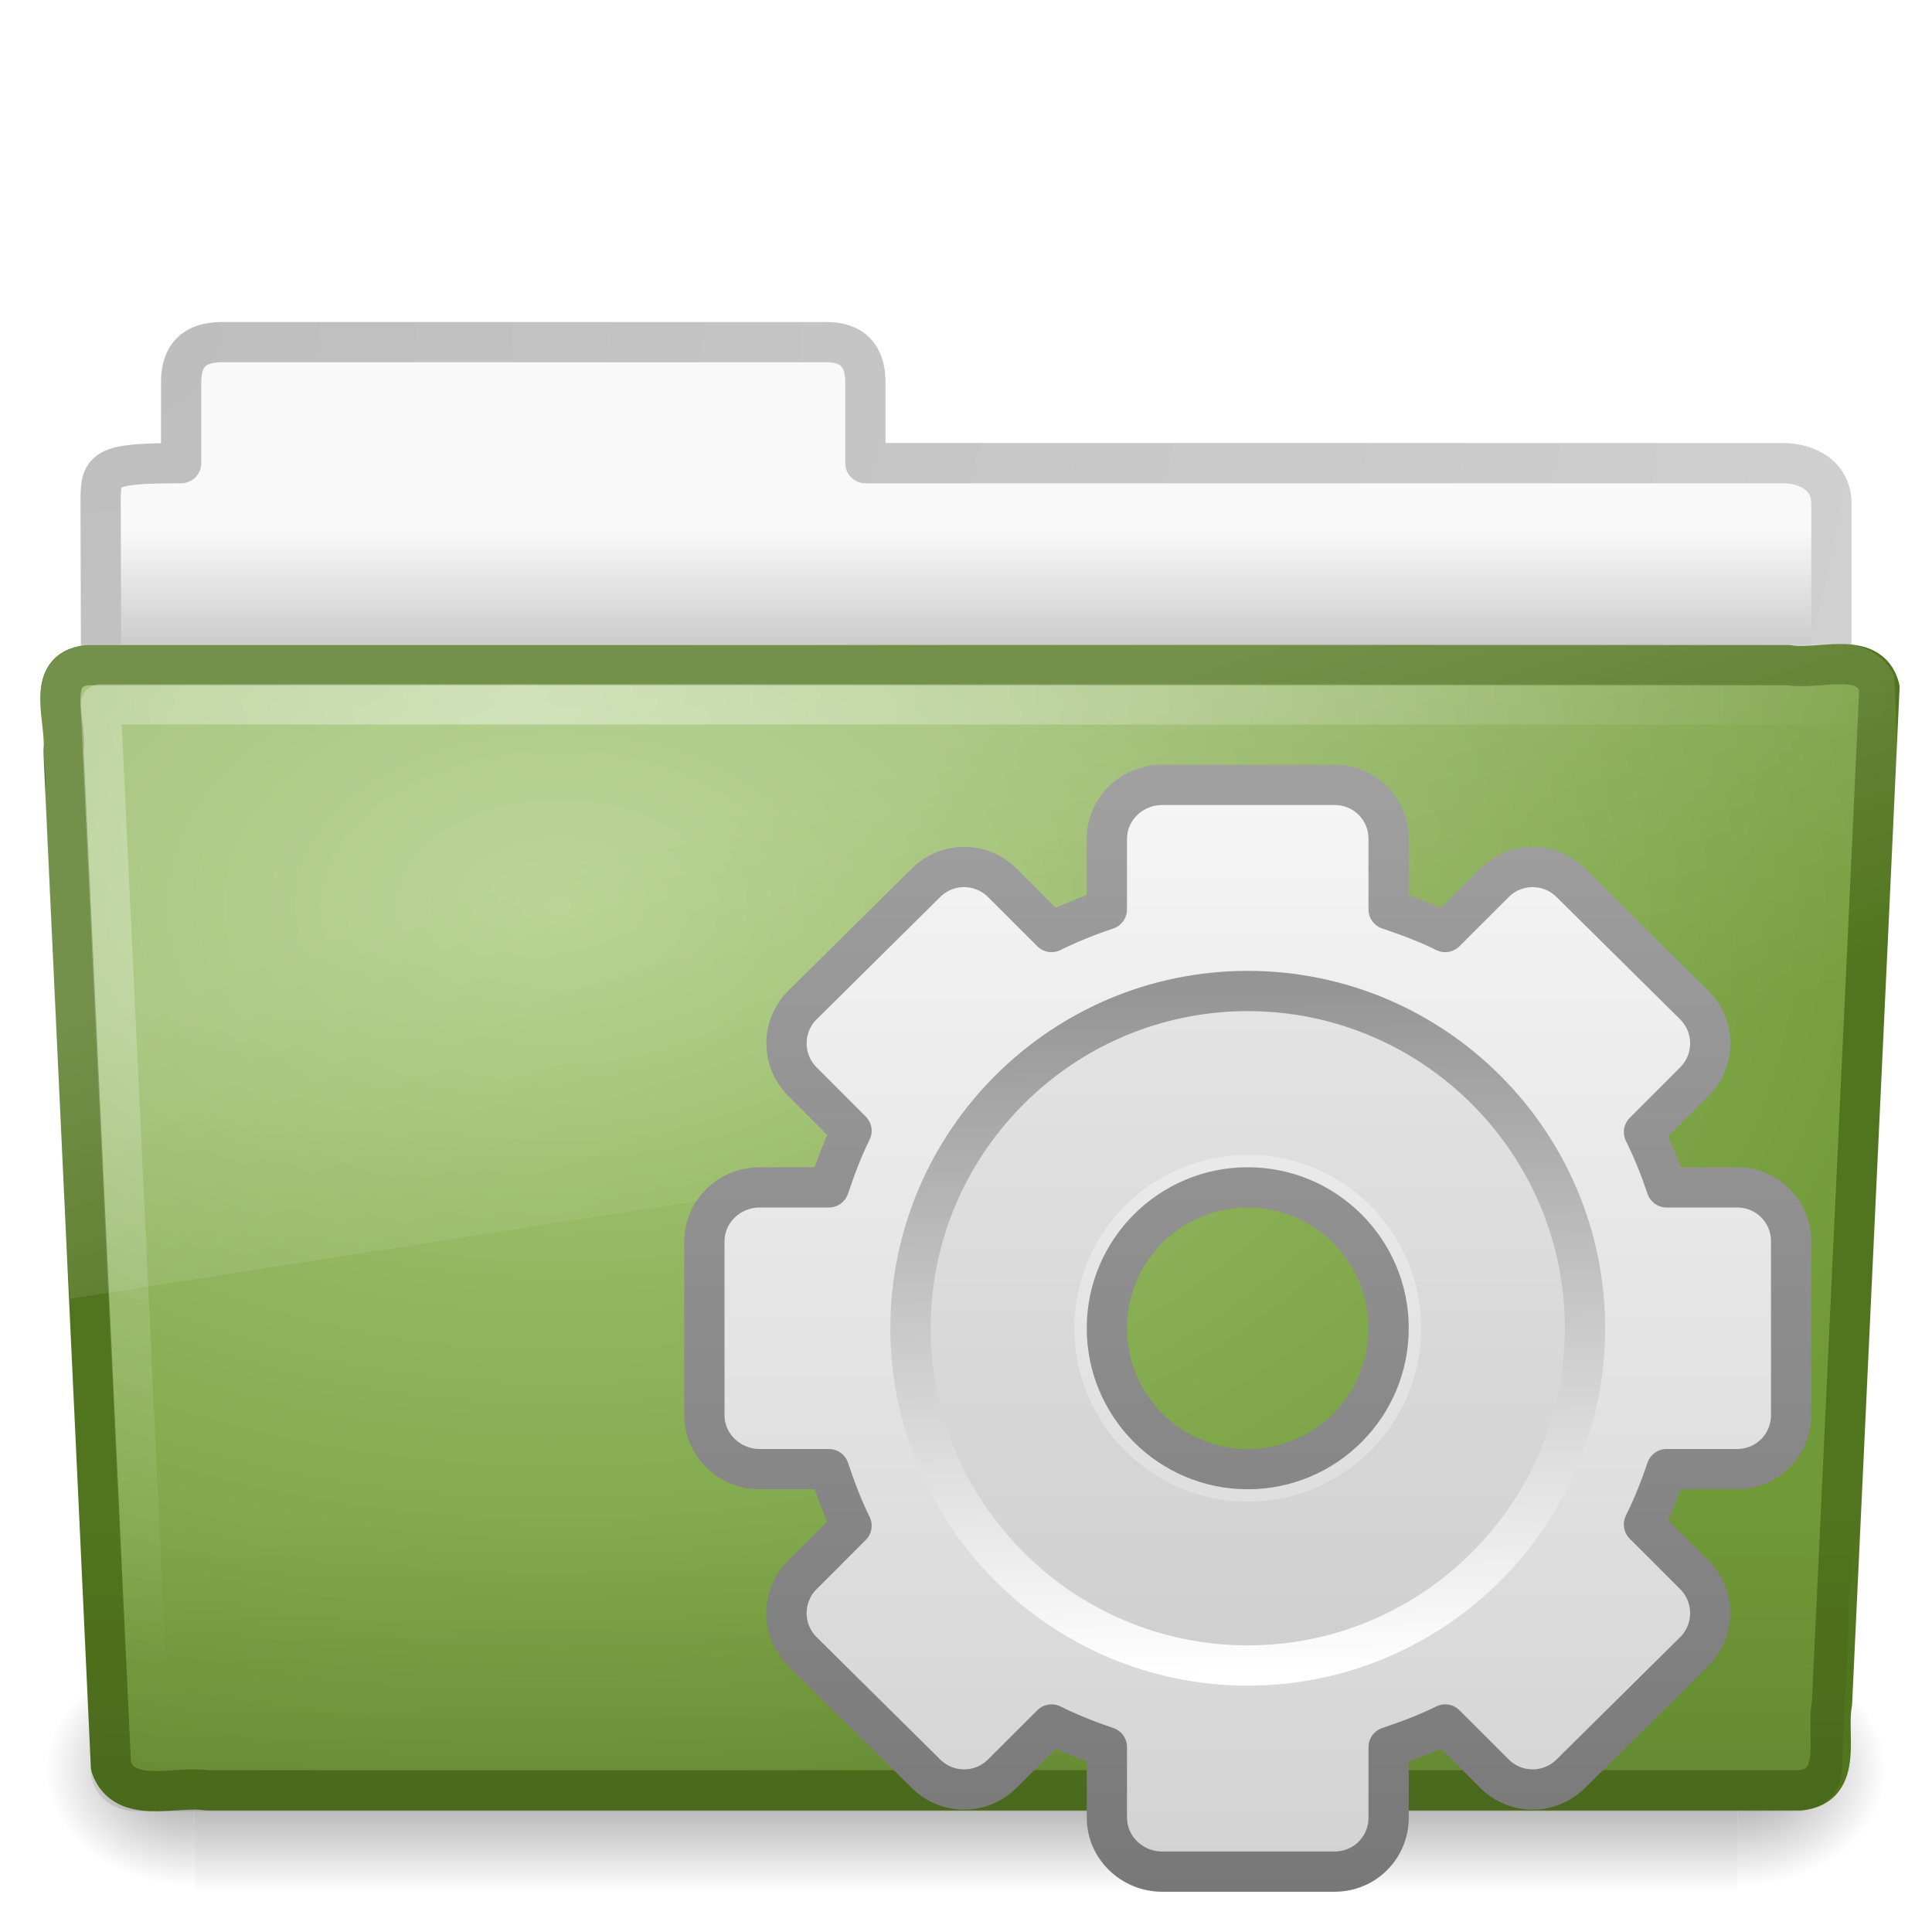
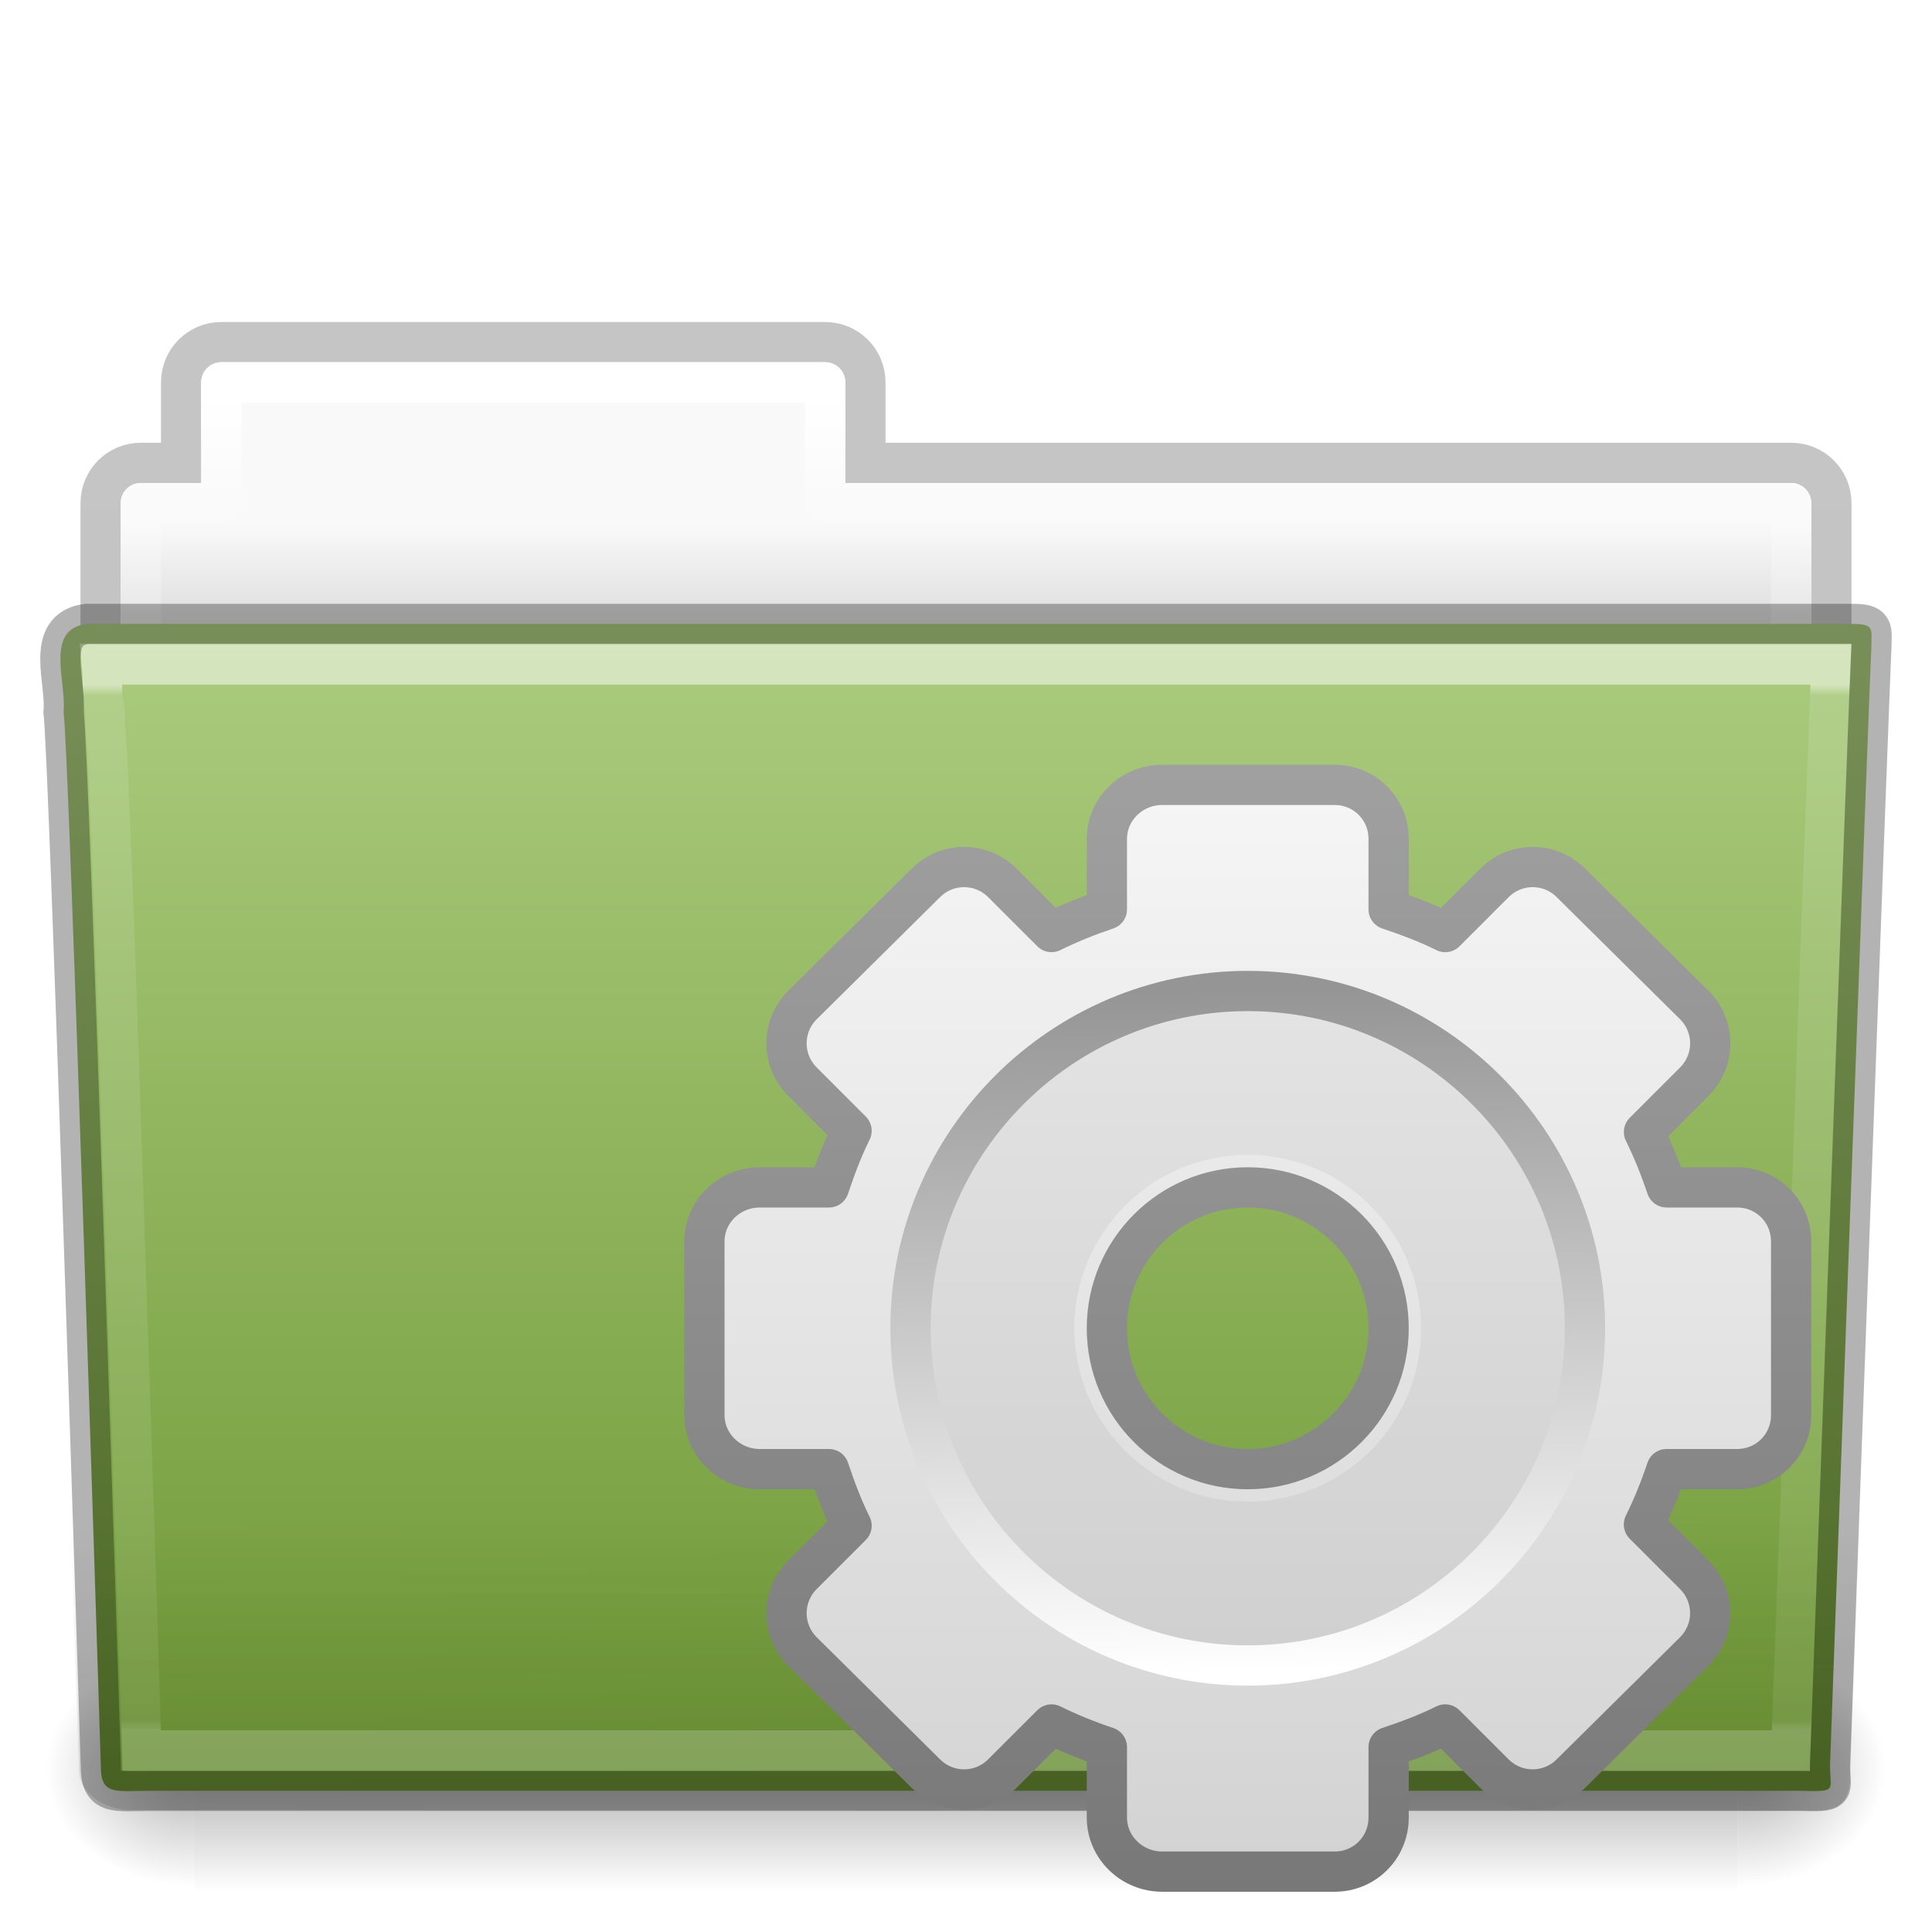
- <svg xmlns="http://www.w3.org/2000/svg" xmlns:xlink="http://www.w3.org/1999/xlink" version="1.0" width="48" height="48" id="svg3200">
-   <defs id="defs3202">
+ <svg xmlns="http://www.w3.org/2000/svg" xmlns:xlink="http://www.w3.org/1999/xlink" width="48px" height="48px" id="svg18157" version="1.1">
+   <defs id="defs18159">
+     <linearGradient xlink:href="#linearGradient3454-2-5-0-3" id="linearGradient12489" gradientUnits="userSpaceOnUse" gradientTransform="matrix(0.8918903,0,0,1.058028,3.120661,5.353602)" x1="42.471" y1="11.953" x2="42.471" y2="35.582" />
+     <linearGradient id="linearGradient3454-2-5-0-3">
+       <stop offset="0" style="stop-color:#ffffff;stop-opacity:1" id="stop3456-4-9-38-1" />
+       <stop offset="0.01" style="stop-color:#ffffff;stop-opacity:0.235" id="stop3458-39-80-3-5" />
+       <stop offset="0.99" style="stop-color:#ffffff;stop-opacity:0.157" id="stop3460-7-0-2-4" />
+       <stop offset="1" style="stop-color:#ffffff;stop-opacity:0.392" id="stop3462-0-9-8-7" />
+     </linearGradient>
+     <linearGradient xlink:href="#linearGradient6129-963-697-142-998-580-273-44-2-2" id="linearGradient12487" gradientUnits="userSpaceOnUse" gradientTransform="matrix(1.144692,0,0,0.9977536,-3.466138,1.09884)" x1="22.935" y1="49.629" x2="22.809" y2="36.658" />
+     <linearGradient id="linearGradient6129-963-697-142-998-580-273-44-2-2">
+       <stop id="stop2661-01-6-2" style="stop-color:#0a0a0a;stop-opacity:0.498" offset="0" />
+       <stop id="stop2663-64-5-5" style="stop-color:#0a0a0a;stop-opacity:0" offset="1" />
+     </linearGradient>
+     <linearGradient xlink:href="#linearGradient4632-0-6-4" id="linearGradient12481" gradientUnits="userSpaceOnUse" gradientTransform="matrix(1,0,0,1.035714,2.0849371e-6,-1.58909)" x1="35.793" y1="17.118" x2="35.793" y2="43.761" />
+     <linearGradient id="linearGradient4632-0-6-4">
+       <stop style="stop-color:#aacb7d;stop-opacity:1;" offset="0" id="stop4634-4-4-7" />
+       <stop style="stop-color:#709937;stop-opacity:1;" offset="1" id="stop4636-3-1-5" />
+     </linearGradient>
+     <radialGradient xlink:href="#linearGradient5060-820-91-9-0" id="radialGradient12475" gradientUnits="userSpaceOnUse" gradientTransform="matrix(-0.03079083,0,0,0.02470588,23.38975,31.94164)" cx="605.714" cy="486.648" fx="605.714" fy="486.648" r="117.143" />
+     <linearGradient id="linearGradient5060-820-91-9-0">
+       <stop id="stop2681-778-5-1" style="stop-color:#000000;stop-opacity:1" offset="0" />
+       <stop id="stop2683-2-86-2" style="stop-color:#000000;stop-opacity:0" offset="1" />
+     </linearGradient>
+     <radialGradient xlink:href="#linearGradient5060-179-37-4-0" id="radialGradient12471" gradientUnits="userSpaceOnUse" gradientTransform="matrix(0.03079083,0,0,0.02470588,24.61025,31.94164)" cx="605.714" cy="486.648" fx="605.714" fy="486.648" r="117.143" />
+     <linearGradient id="linearGradient5060-179-37-4-0">
+       <stop id="stop2675-91-9-2" style="stop-color:#000000;stop-opacity:1" offset="0" />
+       <stop id="stop2677-09-0-9" style="stop-color:#000000;stop-opacity:0" offset="1" />
+     </linearGradient>
+     <linearGradient xlink:href="#linearGradient5048-585-73-1-5" id="linearGradient12467" gradientUnits="userSpaceOnUse" gradientTransform="matrix(0.07938856,0,0,0.02470588,-4.693288,31.94164)" x1="302.857" y1="366.648" x2="302.857" y2="609.505" />
+     <linearGradient id="linearGradient5048-585-73-1-5">
+       <stop id="stop2667-99-4-6" style="stop-color:#000000;stop-opacity:0" offset="0" />
+       <stop id="stop2669-5-9-4" style="stop-color:#000000;stop-opacity:1" offset="0.5" />
+       <stop id="stop2671-56-4-2" style="stop-color:#000000;stop-opacity:0" offset="1" />
+     </linearGradient>
+     <linearGradient xlink:href="#linearGradient4507-0-4-7" id="linearGradient12463" gradientUnits="userSpaceOnUse" gradientTransform="matrix(0.8918903,0,0,1.058028,3.120662,5.3536)" x1="21.37" y1="4.248" x2="21.37" y2="34.143" />
+     <linearGradient id="linearGradient4507-0-4-7">
+       <stop id="stop4509-35-6-1" style="stop-color:#ffffff;stop-opacity:1" offset="0" />
+       <stop id="stop4511-46-3-8" style="stop-color:#ffffff;stop-opacity:0.235" offset="0.074" />
+       <stop id="stop4513-15-5-9" style="stop-color:#ffffff;stop-opacity:0.157" offset="0.99" />
+       <stop id="stop4515-1-1-8" style="stop-color:#ffffff;stop-opacity:0.392" offset="1" />
+     </linearGradient>
+     <linearGradient xlink:href="#linearGradient4646-7-4-3" id="linearGradient12459" gradientUnits="userSpaceOnUse" gradientTransform="translate(-50.9409,-3.1315613e-7)" x1="62.989" y1="13" x2="62.989" y2="16" />
+     <linearGradient id="linearGradient4646-7-4-3">
+       <stop offset="0" style="stop-color:#f9f9f9;stop-opacity:1" id="stop4648-8-0-3" />
+       <stop offset="1" style="stop-color:#d8d8d8;stop-opacity:1" id="stop4650-1-7-3" />
+     </linearGradient>
+     <linearGradient id="linearGradient3104-8-8-97-4-6-11-5-5">
+       <stop offset="0" style="stop-color:#000000;stop-opacity:0.322" id="stop3106-5-4-3-5-0-2-1-0" />
+       <stop offset="1" style="stop-color:#000000;stop-opacity:0.278" id="stop3108-4-3-7-8-2-0-7-9" />
+     </linearGradient>
+     <linearGradient y2="3.634" x2="-51.786" y1="53.514" x1="-51.786" gradientTransform="matrix(0.8074983,0,0,0.833744,106.8767,-0.06984031)" gradientUnits="userSpaceOnUse" id="linearGradient18155" xlink:href="#linearGradient3104-8-8-97-4-6-11-5-5" />
+     <linearGradient gradientUnits="userSpaceOnUse" y2="44.377" x2="22.559" y1="16.466" x1="22.559" id="linearGradient3840" xlink:href="#linearGradient7012-661-145-733-759-865-745" />
+     <radialGradient r="21" fy="5.017" fx="3" cy="5.017" cx="3" gradientTransform="matrix(-1.274898e-8,1.714292,-2.159331,-1.4599595e-8,12.80936,2.857001)" gradientUnits="userSpaceOnUse" id="radialGradient3070" xlink:href="#linearGradient3484" />
+     <linearGradient y2="16.19" x2="62.989" y1="13.183" x1="62.989" gradientTransform="translate(-50.9409,0)" gradientUnits="userSpaceOnUse" id="linearGradient3068" xlink:href="#linearGradient6404" />
+     <linearGradient y2="15.944" x2="65.34" y1="45.114" x1="82.453" gradientTransform="translate(-53.76539,-0.1141929)" gradientUnits="userSpaceOnUse" id="linearGradient3061" xlink:href="#linearGradient3390" />
+     <linearGradient y2="36.658" x2="22.809" y1="49.629" x1="22.935" gradientTransform="matrix(1.144692,0,0,0.9977536,-3.466141,1.098842)" gradientUnits="userSpaceOnUse" id="linearGradient3056" xlink:href="#linearGradient6129-963-697-142-998-580-273" />
+     <radialGradient r="20.98" fy="8.302" fx="7.265" cy="8.302" cx="7.265" gradientTransform="matrix(0,1.207974,-1.627164,0,26.37175,8.266469)" gradientUnits="userSpaceOnUse" id="radialGradient3053" xlink:href="#linearGradient6087-437-184-795-110-662-495" />
+     <linearGradient y2="33.955" x2="15.215" y1="22.292" x1="11.566" gradientUnits="userSpaceOnUse" id="linearGradient3050" xlink:href="#linearGradient8265-821-176-38-919-66-249" />
+     <linearGradient gradientUnits="userSpaceOnUse" xlink:href="#linearGradient8265-821-176-38-919-66-249" id="linearGradient3466" y2="33.955" x2="15.215" y1="22.292" x1="11.566" />
+     <linearGradient id="linearGradient8265-821-176-38-919-66-249">
+       <stop offset="0" style="stop-color:#ffffff;stop-opacity:0.2" id="stop2687" />
+       <stop offset="1" style="stop-color:#ffffff;stop-opacity:0" id="stop2689" />
+     </linearGradient>
+     <radialGradient gradientTransform="matrix(0,1.207974,-1.627164,0,26.37175,8.266469)" gradientUnits="userSpaceOnUse" xlink:href="#linearGradient6087-437-184-795-110-662-495" id="radialGradient2442-940-759" fy="8.302" fx="7.265" r="20.98" cy="8.302" cx="7.265" />
+     <linearGradient id="linearGradient6087-437-184-795-110-662-495">
+       <stop offset="0" style="stop-color:#ffffff;stop-opacity:0.4" id="stop2693" />
+       <stop offset="1" style="stop-color:#ffffff;stop-opacity:0" id="stop2695" />
+     </linearGradient>
+     <linearGradient gradientTransform="matrix(1.144692,0,0,0.9977536,-3.466141,1.098842)" gradientUnits="userSpaceOnUse" xlink:href="#linearGradient6129-963-697-142-998-580-273" id="linearGradient6462-657-405" y2="36.658" x2="22.809" y1="49.629" x1="22.935" />
+     <linearGradient id="linearGradient6129-963-697-142-998-580-273">
+       <stop offset="0" style="stop-color:#0a0a0a;stop-opacity:0.498" id="stop2661" />
+       <stop offset="1" style="stop-color:#0a0a0a;stop-opacity:0" id="stop2663" />
+     </linearGradient>
+     <radialGradient gradientTransform="matrix(1.564693,-9.5143002e-8,6.1772287e-8,1.015888,-86.21257,8.146117)" gradientUnits="userSpaceOnUse" xlink:href="#linearGradient7012-661-145-733-759-865-745" id="radialGradient3404" fy="14.113" fx="63.969" r="23.097" cy="14.113" cx="63.969" />
+     <linearGradient id="linearGradient7012-661-145-733-759-865-745">
+       <stop offset="0" style="stop-color:#aacb7d;stop-opacity:1" id="stop2699" />
+       <stop offset="1" style="stop-color:#709937;stop-opacity:1" id="stop2701" />
+     </linearGradient>
+     <linearGradient gradientTransform="translate(-53.76539,-0.1141929)" gradientUnits="userSpaceOnUse" xlink:href="#linearGradient3390" id="linearGradient3412" y2="15.944" x2="65.34" y1="45.114" x1="82.453" />
+     <linearGradient id="linearGradient3390">
+       <stop offset="0" style="stop-color:#51751e;stop-opacity:1" id="stop3392" />
+       <stop offset="1" style="stop-color:#51751e;stop-opacity:1" id="stop3394" />
+     </linearGradient>
+     <linearGradient gradientTransform="matrix(0.08284024,0,0,0.03705882,-5.940829,25.41246)" gradientUnits="userSpaceOnUse" xlink:href="#linearGradient5048-585" id="linearGradient7596-975" y2="609.505" x2="302.857" y1="366.648" x1="302.857" />
+     <linearGradient id="linearGradient5048-585">
+       <stop offset="0" style="stop-color:#000000;stop-opacity:0" id="stop2667" />
+       <stop offset="0.5" style="stop-color:#000000;stop-opacity:1" id="stop2669" />
+       <stop offset="1" style="stop-color:#000000;stop-opacity:0" id="stop2671" />
+     </linearGradient>
+     <radialGradient gradientTransform="matrix(0.03212956,0,0,0.03705882,24.63678,25.41246)" gradientUnits="userSpaceOnUse" xlink:href="#linearGradient5060-179" id="radialGradient7598-526" fy="486.648" fx="605.714" r="117.143" cy="486.648" cx="605.714" />
+     <linearGradient id="linearGradient5060-179">
+       <stop offset="0" style="stop-color:#000000;stop-opacity:1" id="stop2675" />
+       <stop offset="1" style="stop-color:#000000;stop-opacity:0" id="stop2677" />
+     </linearGradient>
+     <radialGradient gradientTransform="matrix(-0.03212956,0,0,0.03705882,23.36322,25.41246)" gradientUnits="userSpaceOnUse" xlink:href="#linearGradient5060-820" id="radialGradient7600-312" fy="486.648" fx="605.714" r="117.143" cy="486.648" cx="605.714" />
+     <linearGradient id="linearGradient5060-820">
+       <stop offset="0" style="stop-color:#000000;stop-opacity:1" id="stop2681" />
+       <stop offset="1" style="stop-color:#000000;stop-opacity:0" id="stop2683" />
+     </linearGradient>
+     <linearGradient gradientTransform="translate(-50.9409,0)" gradientUnits="userSpaceOnUse" xlink:href="#linearGradient6404" id="linearGradient3482" y2="16.19" x2="62.989" y1="13.183" x1="62.989" />
+     <linearGradient id="linearGradient6404">
+       <stop offset="0" style="stop-color:#f9f9f9;stop-opacity:1" id="stop6406" />
+       <stop offset="1" style="stop-color:#c9c9c9;stop-opacity:1" id="stop6408" />
+     </linearGradient>
+     <radialGradient gradientTransform="matrix(-1.274898e-8,1.714292,-2.159331,-1.4599595e-8,12.80936,2.857001)" gradientUnits="userSpaceOnUse" xlink:href="#linearGradient3484" id="radialGradient3470" fy="5.017" fx="3" r="21" cy="5.017" cx="3" />
+     <linearGradient id="linearGradient3484">
+       <stop offset="0" style="stop-color:#bdbdbd;stop-opacity:1" id="stop3486" />
+       <stop offset="1" style="stop-color:#d0d0d0;stop-opacity:1" id="stop3488" />
+     </linearGradient>
+     <linearGradient gradientTransform="matrix(0.2014014,0,0,0.2014015,18.1103,20.3117)" gradientUnits="userSpaceOnUse" xlink:href="#linearGradient5128" id="linearGradient2606" y2="20.895" x2="84.639" y1="105.105" x1="86.133" />
+     <linearGradient id="linearGradient5128">
+       <stop offset="0" style="stop-color:#ffffff;stop-opacity:1" id="stop5130" />
+       <stop offset="1" style="stop-color:#959595;stop-opacity:1" id="stop5132" />
+     </linearGradient>
+     <linearGradient gradientUnits="userSpaceOnUse" xlink:href="#linearGradient3309" id="linearGradient3413" y2="47.012" x2="32.036" y1="19" x1="32.036" />
+     <linearGradient gradientUnits="userSpaceOnUse" id="linearGradient3309" y2="122.899" x2="63.999" y1="3.1" x1="63.999">
+       <stop offset="0" style="stop-color:#f6f6f6;stop-opacity:1" id="stop3311" />
+       <stop offset="1" style="stop-color:#d2d2d2;stop-opacity:1" id="stop3313" />
+     </linearGradient>
+     <linearGradient gradientUnits="userSpaceOnUse" xlink:href="#linearGradient3397" id="linearGradient3415" y2="47.045" x2="25.923" y1="19" x1="25.923" />
    <linearGradient id="linearGradient3397">
-       <stop id="stop3399" style="stop-color:#a0a0a0;stop-opacity:1" offset="0" />
-       <stop id="stop3401" style="stop-color:#787878;stop-opacity:1" offset="1" />
+       <stop offset="0" style="stop-color:#a0a0a0;stop-opacity:1" id="stop3399" />
+       <stop offset="1" style="stop-color:#787878;stop-opacity:1" id="stop3401" />
    </linearGradient>
-     <linearGradient x1="25.923" y1="19" x2="25.923" y2="47.045" id="linearGradient3415" xlink:href="#linearGradient3397" gradientUnits="userSpaceOnUse" />
-     <linearGradient x1="63.999" y1="3.1" x2="63.999" y2="122.899" id="linearGradient3309" gradientUnits="userSpaceOnUse">
-       <stop id="stop3311" style="stop-color:#f6f6f6;stop-opacity:1" offset="0" />
-       <stop id="stop3313" style="stop-color:#d2d2d2;stop-opacity:1" offset="1" />
-     </linearGradient>
-     <linearGradient x1="32.036" y1="19" x2="32.036" y2="47.012" id="linearGradient3413" xlink:href="#linearGradient3309" gradientUnits="userSpaceOnUse" />
-     <linearGradient id="linearGradient5128">
-       <stop id="stop5130" style="stop-color:#ffffff;stop-opacity:1" offset="0" />
-       <stop id="stop5132" style="stop-color:#959595;stop-opacity:1" offset="1" />
-     </linearGradient>
-     <linearGradient x1="86.133" y1="105.105" x2="84.639" y2="20.895" id="linearGradient2606" xlink:href="#linearGradient5128" gradientUnits="userSpaceOnUse" gradientTransform="matrix(0.2014014,0,0,0.2014015,18.1103,20.3117)" />
-     <linearGradient id="linearGradient3484">
-       <stop id="stop3486" style="stop-color:#bdbdbd;stop-opacity:1" offset="0" />
-       <stop id="stop3488" style="stop-color:#d0d0d0;stop-opacity:1" offset="1" />
-     </linearGradient>
-     <radialGradient cx="3" cy="5.017" r="21" fx="3" fy="5.017" id="radialGradient3470" xlink:href="#linearGradient3484" gradientUnits="userSpaceOnUse" gradientTransform="matrix(-1.274898e-8,1.714292,-2.159331,-1.4599595e-8,12.80936,2.857001)" />
-     <linearGradient id="linearGradient6404">
-       <stop id="stop6406" style="stop-color:#f9f9f9;stop-opacity:1" offset="0" />
-       <stop id="stop6408" style="stop-color:#c9c9c9;stop-opacity:1" offset="1" />
-     </linearGradient>
-     <linearGradient x1="62.989" y1="13.183" x2="62.989" y2="16.19" id="linearGradient3482" xlink:href="#linearGradient6404" gradientUnits="userSpaceOnUse" gradientTransform="translate(-50.9409,0)" />
-     <linearGradient id="linearGradient5060-820">
-       <stop id="stop2681" style="stop-color:#000000;stop-opacity:1" offset="0" />
-       <stop id="stop2683" style="stop-color:#000000;stop-opacity:0" offset="1" />
-     </linearGradient>
-     <radialGradient cx="605.714" cy="486.648" r="117.143" fx="605.714" fy="486.648" id="radialGradient7600-312" xlink:href="#linearGradient5060-820" gradientUnits="userSpaceOnUse" gradientTransform="matrix(-3.2129558e-2,0,0,3.7058823e-2,23.36322,25.41246)" />
-     <linearGradient id="linearGradient5060-179">
-       <stop id="stop2675" style="stop-color:#000000;stop-opacity:1" offset="0" />
-       <stop id="stop2677" style="stop-color:#000000;stop-opacity:0" offset="1" />
-     </linearGradient>
-     <radialGradient cx="605.714" cy="486.648" r="117.143" fx="605.714" fy="486.648" id="radialGradient7598-526" xlink:href="#linearGradient5060-179" gradientUnits="userSpaceOnUse" gradientTransform="matrix(3.2129565e-2,0,0,3.7058823e-2,24.63678,25.41246)" />
-     <linearGradient id="linearGradient5048-585">
-       <stop id="stop2667" style="stop-color:#000000;stop-opacity:0" offset="0" />
-       <stop id="stop2669" style="stop-color:#000000;stop-opacity:1" offset="0.5" />
-       <stop id="stop2671" style="stop-color:#000000;stop-opacity:0" offset="1" />
-     </linearGradient>
-     <linearGradient x1="302.857" y1="366.648" x2="302.857" y2="609.505" id="linearGradient7596-975" xlink:href="#linearGradient5048-585" gradientUnits="userSpaceOnUse" gradientTransform="matrix(8.2840237e-2,0,0,3.7058823e-2,-5.940829,25.41246)" />
-     <linearGradient id="linearGradient3390">
-       <stop id="stop3392" style="stop-color:#51751e;stop-opacity:1" offset="0" />
-       <stop id="stop3394" style="stop-color:#51751e;stop-opacity:1" offset="1" />
-     </linearGradient>
-     <linearGradient x1="82.453" y1="45.114" x2="65.34" y2="15.944" id="linearGradient3412" xlink:href="#linearGradient3390" gradientUnits="userSpaceOnUse" gradientTransform="translate(-53.76539,-0.1141929)" />
-     <linearGradient id="linearGradient7012-661-145-733-759-865-745">
-       <stop id="stop2699" style="stop-color:#aacb7d;stop-opacity:1" offset="0" />
-       <stop id="stop2701" style="stop-color:#709937;stop-opacity:1" offset="1" />
-     </linearGradient>
-     <radialGradient cx="63.969" cy="14.113" r="23.097" fx="63.969" fy="14.113" id="radialGradient3404" xlink:href="#linearGradient7012-661-145-733-759-865-745" gradientUnits="userSpaceOnUse" gradientTransform="matrix(1.564693,-9.5143002e-8,6.1772287e-8,1.015888,-86.21257,8.146117)" />
-     <linearGradient id="linearGradient6129-963-697-142-998-580-273">
-       <stop id="stop2661" style="stop-color:#0a0a0a;stop-opacity:0.498" offset="0" />
-       <stop id="stop2663" style="stop-color:#0a0a0a;stop-opacity:0" offset="1" />
-     </linearGradient>
-     <linearGradient x1="22.935" y1="49.629" x2="22.809" y2="36.658" id="linearGradient6462-657-405" xlink:href="#linearGradient6129-963-697-142-998-580-273" gradientUnits="userSpaceOnUse" gradientTransform="matrix(1.144692,0,0,0.9977536,-3.466141,1.098842)" />
-     <linearGradient id="linearGradient6087-437-184-795-110-662-495">
-       <stop id="stop2693" style="stop-color:#ffffff;stop-opacity:0.4" offset="0" />
-       <stop id="stop2695" style="stop-color:#ffffff;stop-opacity:0" offset="1" />
-     </linearGradient>
-     <radialGradient cx="7.265" cy="8.302" r="20.98" fx="7.265" fy="8.302" id="radialGradient2442-940-759" xlink:href="#linearGradient6087-437-184-795-110-662-495" gradientUnits="userSpaceOnUse" gradientTransform="matrix(0,1.207974,-1.627164,0,26.37175,8.266469)" />
-     <linearGradient id="linearGradient8265-821-176-38-919-66-249">
-       <stop id="stop2687" style="stop-color:#ffffff;stop-opacity:0.2" offset="0" />
-       <stop id="stop2689" style="stop-color:#ffffff;stop-opacity:0" offset="1" />
-     </linearGradient>
-     <linearGradient x1="11.566" y1="22.292" x2="15.215" y2="33.955" id="linearGradient3466" xlink:href="#linearGradient8265-821-176-38-919-66-249" gradientUnits="userSpaceOnUse" />
  </defs>
  <g id="layer1">
-     <path d="M 5.5,8.5 C 4.81,8.508 4.5,8.842 4.5,9.5 L 4.5,11.507 C 2.516,11.507 2.5,11.647 2.5,12.507 C 2.534,22.797 2.5,23.377 2.5,24.25 C 3.935,24.25 45.5,20.551 45.5,18.958 L 45.5,12.507 C 45.5,11.849 44.946,11.499 44.256,11.507 L 21.5,11.507 L 21.5,9.5 C 21.5,8.842 21.19,8.492 20.5,8.5 L 5.5,8.5 z" id="path3468" style="opacity:1;fill:url(#linearGradient3482);fill-opacity:1;stroke:url(#radialGradient3470);stroke-width:1;stroke-linecap:round;stroke-linejoin:round;stroke-miterlimit:4;stroke-dasharray:none;stroke-opacity:1;display:inline" />
-     <g transform="matrix(0.9583333,0,0,0.6666667,1.000001,15)" id="g7591" style="opacity:0.4">
-       <rect width="40" height="9" x="4" y="39" id="rect4173" style="opacity:1;fill:url(#linearGradient7596-975);fill-opacity:1;fill-rule:nonzero;stroke:none;stroke-width:1;stroke-linecap:round;stroke-linejoin:miter;marker:none;marker-start:none;marker-mid:none;marker-end:none;stroke-miterlimit:4;stroke-dasharray:none;stroke-dashoffset:0;stroke-opacity:1;visibility:visible;display:inline;overflow:visible" />
-       <path d="M 44,39 C 44,39 44,48 44,48 C 45.655,48.017 48,45.983 48,43.499 C 48,41.015 46.154,39 44,39 z" id="path5058" style="opacity:1;fill:url(#radialGradient7598-526);fill-opacity:1;fill-rule:nonzero;stroke:none;stroke-width:1;stroke-linecap:round;stroke-linejoin:miter;marker:none;marker-start:none;marker-mid:none;marker-end:none;stroke-miterlimit:4;stroke-dasharray:none;stroke-dashoffset:0;stroke-opacity:1;visibility:visible;display:inline;overflow:visible" />
-       <path d="M 4,39 C 4,39 4,48 4,48 C 2.345,48.017 0,45.983 0,43.499 C 0,41.015 1.846,39 4,39 z" id="path5018" style="opacity:1;fill:url(#radialGradient7600-312);fill-opacity:1;fill-rule:nonzero;stroke:none;stroke-width:1;stroke-linecap:round;stroke-linejoin:miter;marker:none;marker-start:none;marker-mid:none;marker-end:none;stroke-miterlimit:4;stroke-dasharray:none;stroke-dashoffset:0;stroke-opacity:1;visibility:visible;display:inline;overflow:visible" />
+     <path style="opacity:0.8;color:#000000;fill:none;stroke:url(#linearGradient18155);stroke-width:1;stroke-linecap:butt;stroke-linejoin:miter;stroke-miterlimit:4;stroke-opacity:1;stroke-dasharray:none;stroke-dashoffset:0;marker:none;visibility:visible;display:inline;overflow:visible;enable-background:accumulate" d="m 5.5,8.5 c -0.554,0 -1,0.446 -1,1 l 0,2 -1,0 c -0.554,0 -1,0.446 -1,1 l 0,6 c 0,0.554 0.446,1 1,1 l 41,0 c 0.554,0 1,-0.446 1,-1 l 0,-6 c 0,-0.554 -0.446,-1 -1,-1 l -23,0 0,-2 c 0,-0.554 -0.446,-1 -1,-1 l -15,0 z" id="rect4251-0-0-61" />
+     <path style="color:#000000;fill:url(#linearGradient12459);fill-opacity:1;fill-rule:nonzero;stroke:none;stroke-width:1;marker:none;visibility:visible;display:inline;overflow:visible;enable-background:accumulate" d="m 5.5,9 c -0.277,0 -0.5,0.223 -0.5,0.5 l 0,2.5 -1.5,0 c -0.277,0 -0.5,0.223 -0.5,0.5 l 0,6 c 0,0.277 0.223,0.5 0.5,0.5 l 41,0 c 0.277,0 0.5,-0.223 0.5,-0.5 l 0,-6 c 0,-0.277 -0.223,-0.5 -0.5,-0.5 l -23.5,0 0,-2.5 c 0,-0.277 -0.223,-0.5 -0.5,-0.5 l -15,0 z" id="rect4251-3-2" />
+     <path style="color:#000000;fill:none;stroke:url(#linearGradient12463);stroke-width:1;stroke-linecap:round;stroke-linejoin:round;stroke-miterlimit:4;stroke-opacity:1;stroke-dasharray:none;stroke-dashoffset:0;marker:none;visibility:visible;display:inline;overflow:visible;enable-background:accumulate" d="m 5.5,9.5 0,3 -2,0 0,7 41,0 0,-7 -24,0 0,-3 -15,0 z" id="rect4251-9-21-7" />
+     <rect style="opacity:0.3;fill:url(#linearGradient12467);fill-opacity:1;fill-rule:nonzero;stroke:none;stroke-width:1;marker:none;visibility:visible;display:inline;overflow:visible" id="rect4173-8-8" y="41" x="4.833" height="6" width="38.333" />
+     <path style="opacity:0.3;fill:url(#radialGradient12471);fill-opacity:1;fill-rule:nonzero;stroke:none;stroke-width:1;marker:none;visibility:visible;display:inline;overflow:visible" id="path5058-9-0" d="m 43.167,41 c 0,0 0,6 0,6 1.586,0.011 3.833,-1.344 3.833,-3 0,-1.656 -1.769,-2.999 -3.833,-2.999 z" />
+     <path style="opacity:0.3;fill:url(#radialGradient12475);fill-opacity:1;fill-rule:nonzero;stroke:none;stroke-width:1;marker:none;visibility:visible;display:inline;overflow:visible" id="path5018-6-6" d="m 4.833,41 c 0,0 0,6 0,6 -1.586,0.011 -3.833,-1.344 -3.833,-3 0,-1.656 1.769,-2.999 3.833,-2.999 z" />
+     <path style="fill:url(#linearGradient12481);fill-opacity:1;stroke:none" id="path3388-7-1" d="m 2.163,15.5 c -1.072,0.128 -0.5,1.454 -0.585,2.2 0.124,0.482 0.927,26.176 0.927,26.176 0,0.741 0.352,0.616 1.243,0.616 13.189,0 27.773,0 40.961,0 0.96,0.023 0.757,0.012 0.757,-0.627 0,0 0.993,-27.354 1.028,-27.781 0,-0.449 0.09,-0.583 -0.473,-0.583 -14.084,0 -29.775,0 -43.859,0 z" />
+     <path style="opacity:0.4;fill:url(#linearGradient12487);fill-opacity:1;stroke:none" id="path6127-1-4" d="m 2.058,16.065 43.896,4e-4 c 0.634,0 1.045,0.445 1.045,0.997 l -1.032,26.96 c 0.015,0.699 -0.209,0.977 -0.946,0.962 L 3.241,44.968 c -0.634,0 -1.274,-0.413 -1.274,-0.966 L 1.013,17.063 c 0,-0.553 0.411,-0.998 1.045,-0.998 z" />
+     <path style="opacity:0.5;color:#000000;fill:none;stroke:url(#linearGradient12489);stroke-width:0.981;stroke-linecap:round;stroke-linejoin:miter;stroke-miterlimit:4;stroke-opacity:1;stroke-dasharray:none;stroke-dashoffset:0;marker:none;visibility:visible;display:inline;overflow:visible;enable-background:accumulate" id="path4587-3-5" d="m 2.5,17.5 c 0.017,0.176 0.022,0.518 0.031,0.875 0.023,0.086 0.026,0.059 0.031,0.094 0.011,0.067 0.027,0.138 0.031,0.188 0.006,0.075 -0.007,0.173 0,0.281 0.013,0.216 0.045,0.511 0.062,0.875 0.034,0.728 0.078,1.709 0.125,2.906 0.094,2.395 0.203,5.556 0.312,8.688 C 3.306,37.482 3.488,43.144 3.5,43.5 c 0.123,0.004 0.071,0 0.25,0 l 40.719,0 c 0.012,-0.329 0.253,-6.427 0.5,-12.906 0.127,-3.326 0.245,-6.685 0.344,-9.219 0.049,-1.267 0.094,-2.332 0.125,-3.094 0.013,-0.329 0.022,-0.573 0.031,-0.781 L 2.5,17.5 z" transform="matrix(1,0,0,1.038398,0.02211208,-1.67196)" />
+     <path style="opacity:0.3;fill:none;stroke:#000000;stroke-width:1;stroke-linecap:round;stroke-linejoin:round;stroke-miterlimit:4;stroke-opacity:1;stroke-dashoffset:0" id="path3388-7-1-7" d="m 2.163,15.5 c -1.072,0.128 -0.5,1.454 -0.585,2.2 0.124,0.482 0.927,26.176 0.927,26.176 0,0.741 0.352,0.616 1.243,0.616 13.189,0 27.773,0 40.961,0 0.96,0.023 0.757,0.012 0.757,-0.627 0,0 0.993,-27.354 1.028,-27.781 0,-0.449 0.09,-0.583 -0.473,-0.583 -14.084,0 -29.775,0 -43.859,0 z" />
+     <g id="g3052">
+       <path d="m 28.875,19.5 c -0.749,0 -1.375,0.595 -1.375,1.344 l 0,1.75 c -0.473,0.159 -0.933,0.343 -1.375,0.562 L 24.906,21.938 c -0.529,-0.529 -1.377,-0.529 -1.906,0 l -3.062,3.031 c -0.529,0.529 -0.529,1.377 0,1.906 l 1.219,1.219 c -0.224,0.45 -0.401,0.924 -0.562,1.406 l -1.719,0 c -0.749,0 -1.375,0.595 -1.375,1.344 l 0,4.312 c -1e-6,0.749 0.626,1.344 1.375,1.344 l 1.719,0 c 0.162,0.482 0.338,0.956 0.562,1.406 L 19.938,39.125 c -0.529,0.529 -0.529,1.377 0,1.906 L 23,44.062 c 0.529,0.529 1.377,0.529 1.906,0 L 26.125,42.844 c 0.442,0.219 0.902,0.404 1.375,0.562 l 0,1.75 c -1e-6,0.749 0.626,1.344 1.375,1.344 l 4.281,0 C 33.905,46.5 34.5,45.905 34.5,45.156 l 0,-1.75 c 0.482,-0.162 0.956,-0.338 1.406,-0.562 L 37.125,44.062 c 0.529,0.529 1.377,0.529 1.906,0 l 3.062,-3.031 c 0.529,-0.529 0.529,-1.377 0,-1.906 l -1.25,-1.25 c 0.219,-0.442 0.404,-0.902 0.562,-1.375 l 1.75,0 C 43.905,36.5 44.5,35.905 44.5,35.156 l 0,-4.312 C 44.5,30.095 43.905,29.5 43.156,29.5 l -1.75,0 c -0.159,-0.473 -0.343,-0.933 -0.562,-1.375 l 1.25,-1.25 c 0.529,-0.529 0.529,-1.377 0,-1.906 l -3.062,-3.031 c -0.529,-0.529 -1.377,-0.529 -1.906,0 l -1.219,1.219 C 35.456,22.932 34.982,22.756 34.5,22.594 l 0,-1.75 C 34.5,20.095 33.905,19.5 33.156,19.5 l -4.281,0 z M 31,29.5 c 1.932,0 3.5,1.568 3.5,3.5 0,1.932 -1.568,3.5 -3.5,3.5 -1.932,0 -3.5,-1.568 -3.5,-3.5 -1e-6,-1.932 1.568,-3.5 3.5,-3.5 z" id="rect2576" style="fill:url(#linearGradient3413);fill-opacity:1;fill-rule:nonzero;stroke:url(#linearGradient3415);stroke-width:1;stroke-linecap:butt;stroke-linejoin:round;stroke-miterlimit:4;stroke-opacity:1;stroke-dasharray:none;stroke-dashoffset:0;marker:none;visibility:visible;display:block;overflow:visible;enable-background:accumulate" />
+       <path d="m 31,25 c -4.411,0 -8,3.589 -8,8 0,4.411 3.589,8 8,8 4.411,0 8,-3.589 8,-8 0,-4.411 -3.589,-8 -8,-8 z m 0,3.692 c 2.378,0 4.308,1.93 4.308,4.308 0,2.378 -1.93,4.308 -4.308,4.308 -2.378,0 -4.308,-1.93 -4.308,-4.308 0,-2.378 1.93,-4.308 4.308,-4.308 z" id="path3315" style="opacity:0.05;fill:#000000;fill-opacity:1;stroke:none" />
+       <path d="m 31,24.621 c -4.62,0 -8.379,3.759 -8.379,8.379 0,4.62 3.759,8.379 8.379,8.379 4.62,0 8.379,-3.759 8.379,-8.379 0,-4.62 -3.759,-8.379 -8.379,-8.379 z" id="path28" style="fill:none;stroke:url(#linearGradient2606);stroke-width:1;stroke-miterlimit:4;stroke-dasharray:none" />
    </g>
-     <path d="M 2.163,16.525 C 1.09,16.649 1.663,17.927 1.578,18.646 C 1.97,27.116 2.366,35.416 2.757,43.886 C 3.098,44.852 4.351,44.357 5.145,44.48 C 18.338,44.48 31.532,44.48 44.725,44.48 C 45.815,44.373 45.362,43.072 45.515,42.327 C 45.908,33.857 46.304,25.558 46.694,17.088 C 46.443,16.133 45.175,16.664 44.431,16.525 C 30.342,16.525 16.252,16.525 2.163,16.525 z" id="path3388" style="opacity:1;fill:url(#radialGradient3404);fill-opacity:1;stroke:url(#linearGradient3412);stroke-width:1;stroke-linecap:round;stroke-linejoin:round;stroke-miterlimit:4;stroke-dashoffset:0;stroke-opacity:1" />
-     <path d="M 2.058,16.065 L 45.955,16.066 C 46.589,16.066 47,16.51 47,17.063 L 45.756,44.002 C 45.756,44.555 45.245,45 44.611,45 L 3.402,45 C 2.768,45 2.257,44.555 2.257,44.002 L 1.013,17.063 C 1.013,16.51 1.424,16.065 2.058,16.065 z" id="path6127" style="opacity:0.4;fill:url(#linearGradient6462-657-405);fill-opacity:1;stroke:none;stroke-width:1;stroke-linecap:round;stroke-linejoin:round;stroke-miterlimit:4;stroke-dashoffset:0;stroke-opacity:1" />
-     <path d="M 46.5,17.5 C 32.969,17.5 16.031,17.5 2.5,17.5 C 2.885,25.677 3.271,33.854 3.656,42.031" id="path2435" style="opacity:1;fill:none;fill-rule:evenodd;stroke:url(#radialGradient2442-940-759);stroke-width:1;stroke-linecap:round;stroke-linejoin:round;stroke-miterlimit:4;stroke-dasharray:none;stroke-opacity:1" />
-     <path d="M 45.75,16 C 31.2,16.073 16.645,15.979 2.094,16 C 0.287,16.411 1.259,18.467 1.121,19.772 C 1.343,23.935 1.444,28.116 1.742,32.268 C 16.742,29.906 31.668,27.661 46.406,25.219 C 47.187,22.632 47.194,19.548 47.064,16.79 C 46.834,16.285 46.277,15.989 45.75,16 z" id="path3455" style="opacity:1;fill:url(#linearGradient3466);fill-opacity:1;stroke:none;stroke-width:1;stroke-linecap:round;stroke-linejoin:round;stroke-miterlimit:4;stroke-dashoffset:0;stroke-opacity:1" />
  </g>
-   <path d="M 28.875,19.5 C 28.126,19.5 27.5,20.095 27.5,20.844 L 27.5,22.594 C 27.027,22.753 26.567,22.937 26.125,23.156 L 24.906,21.938 C 24.377,21.408 23.529,21.408 23,21.938 L 19.938,24.969 C 19.408,25.498 19.408,26.346 19.938,26.875 L 21.156,28.094 C 20.932,28.544 20.756,29.018 20.594,29.5 L 18.875,29.5 C 18.126,29.5 17.5,30.095 17.5,30.844 L 17.5,35.156 C 17.5,35.905 18.126,36.5 18.875,36.5 L 20.594,36.5 C 20.756,36.982 20.932,37.456 21.156,37.906 L 19.938,39.125 C 19.408,39.654 19.408,40.502 19.938,41.031 L 23,44.062 C 23.529,44.592 24.377,44.592 24.906,44.062 L 26.125,42.844 C 26.567,43.063 27.027,43.247 27.5,43.406 L 27.5,45.156 C 27.5,45.905 28.126,46.5 28.875,46.5 L 33.156,46.5 C 33.905,46.5 34.5,45.905 34.5,45.156 L 34.5,43.406 C 34.982,43.244 35.456,43.068 35.906,42.844 L 37.125,44.062 C 37.654,44.592 38.502,44.592 39.031,44.062 L 42.094,41.031 C 42.623,40.502 42.623,39.654 42.094,39.125 L 40.844,37.875 C 41.063,37.433 41.247,36.973 41.406,36.5 L 43.156,36.5 C 43.905,36.5 44.5,35.905 44.5,35.156 L 44.5,30.844 C 44.5,30.095 43.905,29.5 43.156,29.5 L 41.406,29.5 C 41.247,29.027 41.063,28.567 40.844,28.125 L 42.094,26.875 C 42.623,26.346 42.623,25.498 42.094,24.969 L 39.031,21.938 C 38.502,21.408 37.654,21.408 37.125,21.938 L 35.906,23.156 C 35.456,22.932 34.982,22.756 34.5,22.594 L 34.5,20.844 C 34.5,20.095 33.905,19.5 33.156,19.5 L 28.875,19.5 z M 31,29.5 C 32.932,29.5 34.5,31.068 34.5,33 C 34.5,34.932 32.932,36.5 31,36.5 C 29.068,36.5 27.5,34.932 27.5,33 C 27.5,31.068 29.068,29.5 31,29.5 z" id="rect2576" style="fill:url(#linearGradient3413);fill-opacity:1;fill-rule:nonzero;stroke:url(#linearGradient3415);stroke-width:1;stroke-linecap:butt;stroke-linejoin:round;marker:none;marker-start:none;marker-mid:none;marker-end:none;stroke-miterlimit:4;stroke-dasharray:none;stroke-dashoffset:0;stroke-opacity:1;visibility:visible;display:block;overflow:visible;enable-background:accumulate" />
-   <path d="M 31,25 C 26.589,25 23,28.589 23,33 C 23,37.411 26.589,41 31,41 C 35.411,41 39,37.411 39,33 C 39,28.589 35.411,25 31,25 z M 31,28.692 C 33.378,28.692 35.308,30.622 35.308,33 C 35.308,35.378 33.378,37.308 31,37.308 C 28.622,37.308 26.692,35.378 26.692,33 C 26.692,30.622 28.622,28.692 31,28.692 z" id="path3315" style="opacity:0.05;fill:#000000;fill-opacity:1;stroke:none;stroke-width:1;stroke-miterlimit:4;stroke-dasharray:none" />
-   <path d="M 31,24.621 C 26.38,24.621 22.621,28.38 22.621,33 C 22.621,37.62 26.38,41.379 31,41.379 C 35.62,41.379 39.379,37.62 39.379,33 C 39.379,28.38 35.62,24.621 31,24.621 z" id="path28" style="fill:none;stroke:url(#linearGradient2606);stroke-width:1;stroke-miterlimit:4;stroke-dasharray:none" />
</svg>
